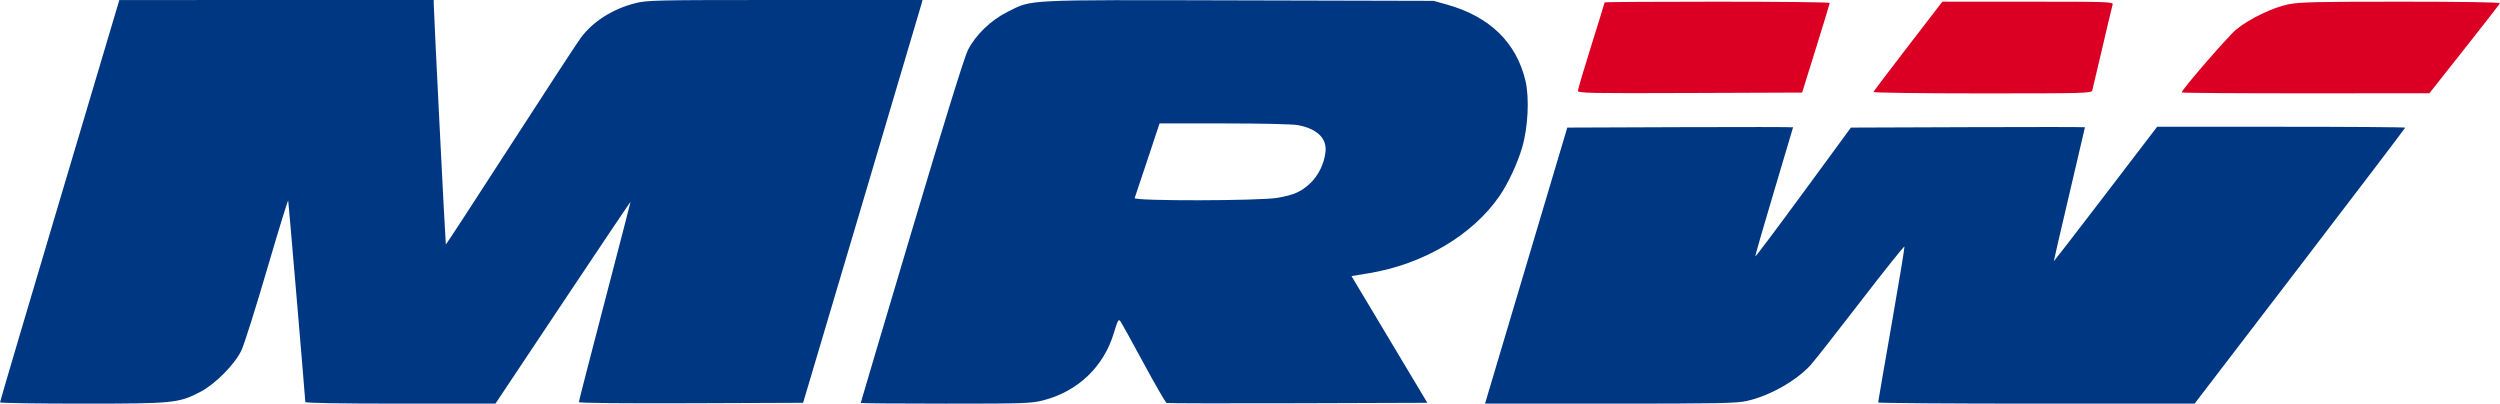
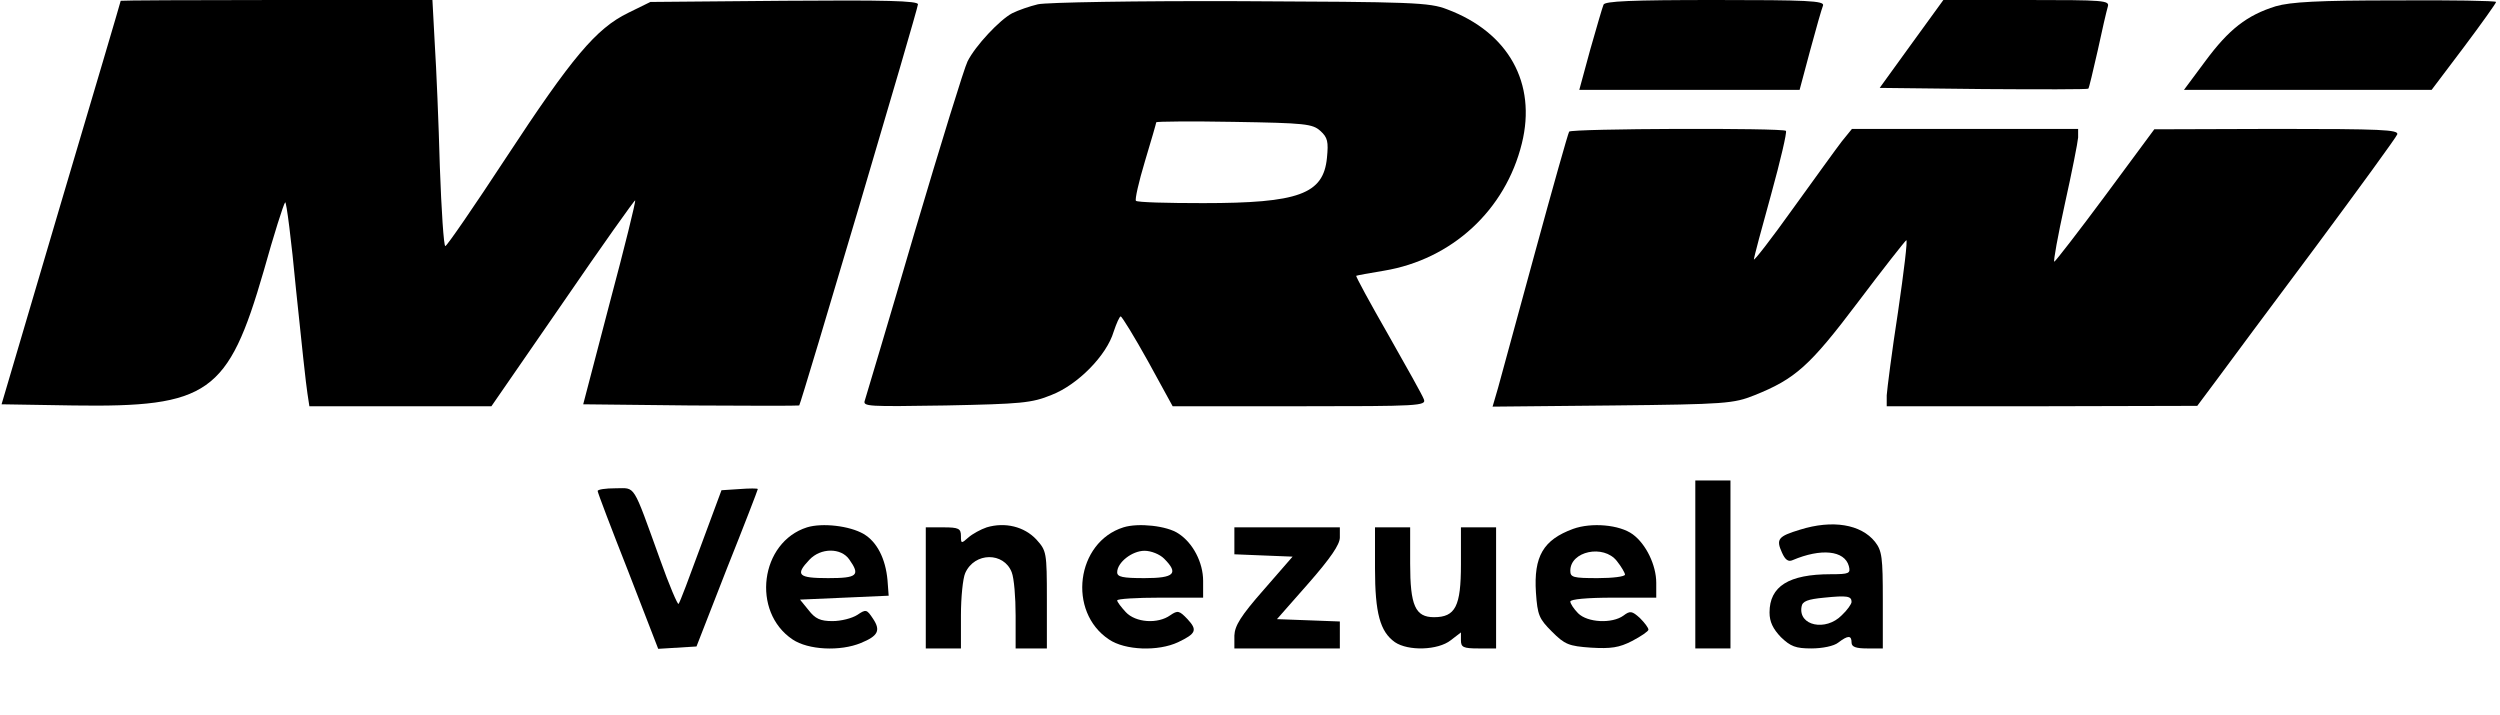
- <svg xmlns="http://www.w3.org/2000/svg" width="134.64mm" height="21.738mm" viewBox="0 0 477.072 77.025" id="svg4201" version="1.1">
-   <defs id="defs4203" />
-   <g id="layer1" transform="translate(-47.16358,-127.2593)">
-     <g id="g4785" transform="matrix(0.2546283,0,0,0.2546283,230.443,14.50316)">
-       <path d="m 414.289,674.389 c 11.626,-39.016 25.495,-85.562 30.82,-103.438 l 9.682,-32.5 84.613,-0.321 c 46.537,-0.177 84.613,-0.13 84.613,0.105 0,0.234 -6.469,21.988 -14.375,48.342 -7.906,26.354 -14.16,48.131 -13.898,48.394 0.263,0.263 16.483,-21.347 36.044,-48.021 l 35.567,-48.498 87.706,-0.321 c 48.238,-0.177 87.706,-0.147 87.706,0.066 0,0.213 -5.298,22.856 -11.773,50.319 -6.475,27.463 -11.678,50.014 -11.562,50.113 0.115,0.099 17.586,-22.54 38.824,-50.31 l 38.613,-50.491 92.949,0 c 51.122,0 92.949,0.305 92.949,0.677 0,0.373 -35.513,47.06 -78.919,103.75 l -78.919,103.073 -118.581,0 c -65.22,0 -118.581,-0.399 -118.581,-0.886 0,-0.488 4.522,-26.72 10.048,-58.293 5.527,-31.573 9.88,-57.909 9.676,-58.524 -0.205,-0.615 -14.992,17.875 -32.861,41.088 -17.869,23.213 -34.73,44.671 -37.471,47.683 -10.83,11.905 -30.671,23.085 -47.764,26.916 -7.84,1.757 -21.037,2.016 -102.621,2.016 l -93.624,0 21.138,-70.938 z M 237.768,591.061 c 12.306,-2.203 17.428,-4.465 24.158,-10.668 6.194,-5.709 10.63,-14.687 11.651,-23.582 1.184,-10.307 -6.135,-17.452 -20.706,-20.215 -3.81,-0.723 -27.582,-1.27 -55.17,-1.27 l -48.475,0 -9.038,27.188 c -4.971,14.953 -9.297,27.891 -9.613,28.75 -0.852,2.318 94.116,2.138 107.193,-0.203 z m -312.5,153.757 c 0,-0.28 17.153,-58.076 38.117,-128.437 24.291,-81.527 39.592,-130.85 42.183,-135.98 5.733,-11.351 17.166,-22.4 29.637,-28.642 18.934,-9.477 10.579,-9.061 173.812,-8.654 l 145.625,0.363 10,2.797 c 32.006,8.953 52.086,28.473 58.828,57.187 3.021,12.866 1.897,35.074 -2.531,50 -3.584,12.081 -10.528,26.955 -16.925,36.254 -20.119,29.243 -56.936,51.049 -97.65,57.839 l -13.278,2.214 28.415,47.472 28.415,47.472 -97.012,0.323 c -53.357,0.178 -97.639,0.084 -98.406,-0.208 -0.767,-0.292 -8.54,-13.743 -17.275,-29.891 -8.735,-16.148 -16.571,-30.303 -17.415,-31.457 -1.307,-1.787 -2.023,-0.464 -4.841,8.952 -7.557,25.245 -27.05,43.815 -52.945,50.438 -8.993,2.3 -14.01,2.469 -73.205,2.469 -34.953,0 -63.55,-0.229 -63.55,-0.508 z m -645.06,-0.429 c -0.033,-0.516 20.076,-68.571 44.688,-151.234 l 44.747,-150.296 117.812,-0.016 117.812,-0.016 0,2.892 c 0,5.72 8.764,180.038 9.067,180.341 0.17,0.17 21.966,-33.236 48.434,-74.236 26.468,-41 50.236,-77.363 52.816,-80.807 9.133,-12.185 23.75,-21.455 40.641,-25.776 8.956,-2.29 14.744,-2.415 112.391,-2.415 l 102.949,0 -0.722,2.812 c -0.397,1.547 -20.53,69.469 -44.739,150.938 l -44.017,148.125 -84.034,0.321 c -51.489,0.197 -84.034,-0.131 -84.034,-0.847 0,-0.642 8.719,-34.528 19.375,-75.301 10.656,-40.773 19.375,-74.422 19.375,-74.777 0,-0.354 -22.783,33.527 -50.628,75.292 l -50.628,75.936 -71.247,0 c -45.727,0 -71.247,-0.439 -71.247,-1.226 0,-2.092 -12.508,-149.307 -12.825,-150.951 -0.165,-0.853 -7.26,22.209 -15.767,51.25 -8.507,29.041 -17.172,56.458 -19.256,60.926 -4.819,10.334 -19.471,25.227 -30.51,31.01 -16.505,8.647 -19.888,8.99 -88.717,8.99 -33.921,0 -61.702,-0.422 -61.735,-0.938 z" style="fill:#003782;fill-opacity:1" id="path4774" />
-       <path d="m 915.268,512.088 c 0,-2.061 34.787,-42.181 40.965,-47.244 9.803,-8.035 27.471,-16.513 39.295,-18.858 7.992,-1.584 22.344,-1.91 84.167,-1.91 43.992,0 74.361,0.464 74.115,1.132 -0.229,0.623 -12.229,16.067 -26.667,34.321 l -26.25,33.189 -92.812,0.054 c -51.047,0.03 -92.812,-0.278 -92.812,-0.684 z m -231.042,-0.334 c 0.229,-0.59 11.948,-16.056 26.042,-34.37 l 25.625,-33.298 64.147,-0.005 c 60.522,-0.005 64.108,0.119 63.46,2.182 -0.378,1.203 -3.822,15.688 -7.653,32.188 -3.832,16.5 -7.255,30.984 -7.607,32.188 -0.601,2.055 -5.617,2.188 -82.535,2.188 -45.042,0 -81.707,-0.482 -81.478,-1.072 z m -221.458,-0.873 c 0,-1.079 4.5,-16.305 10,-33.834 5.5,-17.53 10,-32.119 10,-32.422 0,-0.302 37.969,-0.549 84.375,-0.549 46.406,0 84.363,0.422 84.348,0.938 -0.015,0.516 -4.676,15.844 -10.358,34.062 l -10.331,33.125 -84.017,0.321 c -75.644,0.289 -84.017,0.126 -84.017,-1.641 z" style="fill:#db0023;fill-opacity:1" id="path4766" />
-     </g>
+ <svg xmlns="http://www.w3.org/2000/svg" version="1.0" width="640pt" height="183pt" viewBox="0 0 640 183" preserveAspectRatio="xMidYMid meet">
+   <g transform="translate(0,183) scale(0.1,-0.1)" fill="#000000" stroke="none">
+     <path d="M309 1828 c0 -2 -69 -235 -153 -518 l-152 -515 184 -3 c346 -5 396 30 487 344 26 93 51 172 55 176 3 4 16 -97 28 -225 13 -127 26 -247 29 -264 l5 -33 233 0 233 0 183 265 c100 146 184 264 185 262 2 -2 -27 -120 -65 -262 l-68 -260 275 -3 c151 -1 276 -1 278 0 5 6 304 1015 304 1027 0 9 -84 11 -342 9 l-343 -3 -57 -28 c-82 -40 -144 -114 -312 -370 -82 -125 -152 -227 -156 -227 -4 0 -10 91 -14 203 -3 111 -9 253 -13 315 l-6 112 -398 0 c-220 0 -399 -1 -400 -2z" />
+     <path d="M2657 1819 c-21 -5 -50 -15 -66 -23 -32 -17 -94 -83 -114 -123 -8 -15 -69 -213 -136 -439 -66 -226 -124 -419 -127 -429 -6 -16 8 -16 207 -13 193 4 220 6 271 27 67 26 141 101 159 162 7 21 15 39 18 39 3 0 35 -52 70 -115 l63 -115 325 0 c306 0 325 1 318 18 -3 9 -45 84 -91 165 -47 82 -84 150 -82 151 2 1 34 7 71 13 174 29 311 155 353 326 38 154 -34 284 -191 343 -46 18 -88 19 -530 21 -264 1 -497 -3 -518 -8z m723 -324 c19 -17 21 -28 17 -69 -9 -93 -72 -116 -317 -116 -92 0 -169 2 -172 6 -3 3 7 48 23 101 16 53 29 98 29 100 0 2 90 3 199 1 182 -3 201 -5 221 -23z" />
+     <path d="M4105 1818 c-3 -7 -18 -59 -34 -115 l-28 -103 282 0 282 0 27 101 c15 56 30 108 33 115 4 12 -41 14 -276 14 -216 0 -283 -3 -286 -12z" />
+     <path d="M4893 1717 l-81 -112 265 -3 c146 -1 267 -1 269 1 2 1 12 45 24 97 11 52 23 103 26 113 5 16 -9 17 -208 17 l-213 0 -82 -113z" />
+     <path d="M5826 1814 c-74 -23 -120 -59 -180 -140 l-55 -74 317 0 317 0 83 110 c45 60 82 112 82 115 0 3 -116 5 -257 4 -199 0 -269 -4 -307 -15z" />
+     <path d="M4017 1493 c-3 -5 -42 -143 -87 -308 -45 -165 -88 -322 -95 -348 l-14 -48 307 3 c291 3 310 5 363 26 105 42 142 75 265 238 64 85 120 156 124 159 4 2 -6 -80 -21 -183 -16 -103 -28 -199 -29 -214 l0 -28 398 0 397 1 50 67 c27 37 141 190 253 340 112 151 206 280 209 288 4 12 -42 14 -308 14 l-314 -1 -125 -169 c-69 -93 -128 -169 -131 -170 -3 0 9 66 27 148 18 81 33 157 34 170 l0 22 -290 0 -289 0 -26 -32 c-14 -18 -70 -96 -125 -172 -55 -77 -100 -135 -100 -130 0 5 20 80 44 166 24 87 41 160 38 163 -8 8 -550 6 -555 -2z" />
+     <path d="M4340 385 l0 -215 45 0 45 0 0 215 0 215 -45 0 -45 0 0 -215z" />
+     <path d="M1530 573 c0 -4 35 -96 78 -205 l77 -199 49 3 49 3 78 200 c44 110 79 201 79 203 0 2 -21 2 -47 0 l-46 -3 -53 -143 c-29 -79 -54 -146 -57 -148 -2 -3 -24 48 -47 113 -72 199 -62 183 -114 183 -26 0 -46 -3 -46 -7z" />
+     <path d="M2066 480 c-120 -38 -143 -216 -37 -287 40 -27 122 -31 175 -9 44 18 51 32 31 62 -16 24 -18 25 -40 10 -14 -9 -42 -16 -64 -16 -31 0 -44 6 -61 28 l-22 27 114 5 113 5 -3 40 c-5 55 -27 98 -61 118 -36 21 -106 29 -145 17z m108 -82 c29 -41 21 -48 -54 -48 -77 0 -85 8 -48 47 29 31 81 31 102 1z" />
+     <path d="M2526 480 c-15 -5 -37 -17 -47 -26 -18 -16 -19 -16 -19 4 0 19 -6 22 -45 22 l-45 0 0 -155 0 -155 45 0 45 0 0 85 c0 46 5 95 11 108 24 54 99 54 119 2 6 -15 10 -64 10 -111 l0 -84 40 0 40 0 0 125 c0 122 -1 125 -27 154 -31 33 -80 45 -127 31z" />
+     <path d="M2876 480 c-121 -38 -144 -216 -37 -287 41 -28 126 -31 177 -7 46 22 50 31 24 59 -21 22 -25 23 -44 10 -32 -23 -89 -19 -114 8 -12 13 -22 26 -22 30 0 4 50 7 110 7 l110 0 0 43 c0 47 -26 97 -63 121 -29 20 -103 28 -141 16z m104 -80 c38 -38 27 -50 -50 -50 -56 0 -70 3 -70 15 0 25 38 55 70 55 17 0 39 -9 50 -20z" />
+     <path d="M4027 476 c-76 -28 -101 -70 -95 -163 4 -58 8 -67 41 -100 33 -33 43 -37 100 -41 51 -3 72 0 105 17 23 12 42 25 42 29 0 5 -10 18 -22 30 -20 18 -25 19 -42 6 -29 -21 -92 -18 -116 6 -11 11 -20 25 -20 30 0 6 43 10 110 10 l110 0 0 38 c0 45 -26 99 -60 124 -34 25 -106 31 -153 14z m112 -82 c12 -15 21 -31 21 -35 0 -5 -31 -9 -70 -9 -63 0 -70 2 -70 19 0 50 85 68 119 25z" />
+     <path d="M4608 474 c-56 -17 -62 -24 -46 -59 8 -18 16 -24 27 -19 73 31 133 25 144 -15 5 -19 1 -21 -46 -21 -108 0 -157 -31 -157 -98 0 -24 9 -42 29 -63 25 -24 38 -29 78 -29 28 0 58 6 69 15 25 19 34 19 34 0 0 -11 11 -15 40 -15 l40 0 0 124 c0 109 -2 126 -20 149 -36 45 -109 57 -192 31z m132 -185 c0 -5 -11 -21 -25 -34 -41 -42 -112 -27 -103 22 2 14 16 19 58 23 59 6 70 4 70 -11z" />
+     <path d="M3160 445 l0 -34 74 -3 75 -3 -74 -85 c-59 -67 -74 -92 -75 -117 l0 -33 135 0 135 0 0 35 0 34 -80 3 -81 3 81 92 c56 64 80 99 80 117 l0 26 -135 0 -135 0 0 -35z" />
+     <path d="M3520 375 c0 -115 13 -162 51 -189 34 -23 110 -21 143 5 l26 20 0 -20 c0 -18 6 -21 45 -21 l45 0 0 155 0 155 -45 0 -45 0 0 -95 c0 -107 -14 -135 -69 -135 -48 0 -61 30 -61 137 l0 93 -45 0 -45 0 0 -105z" />
  </g>
</svg>
